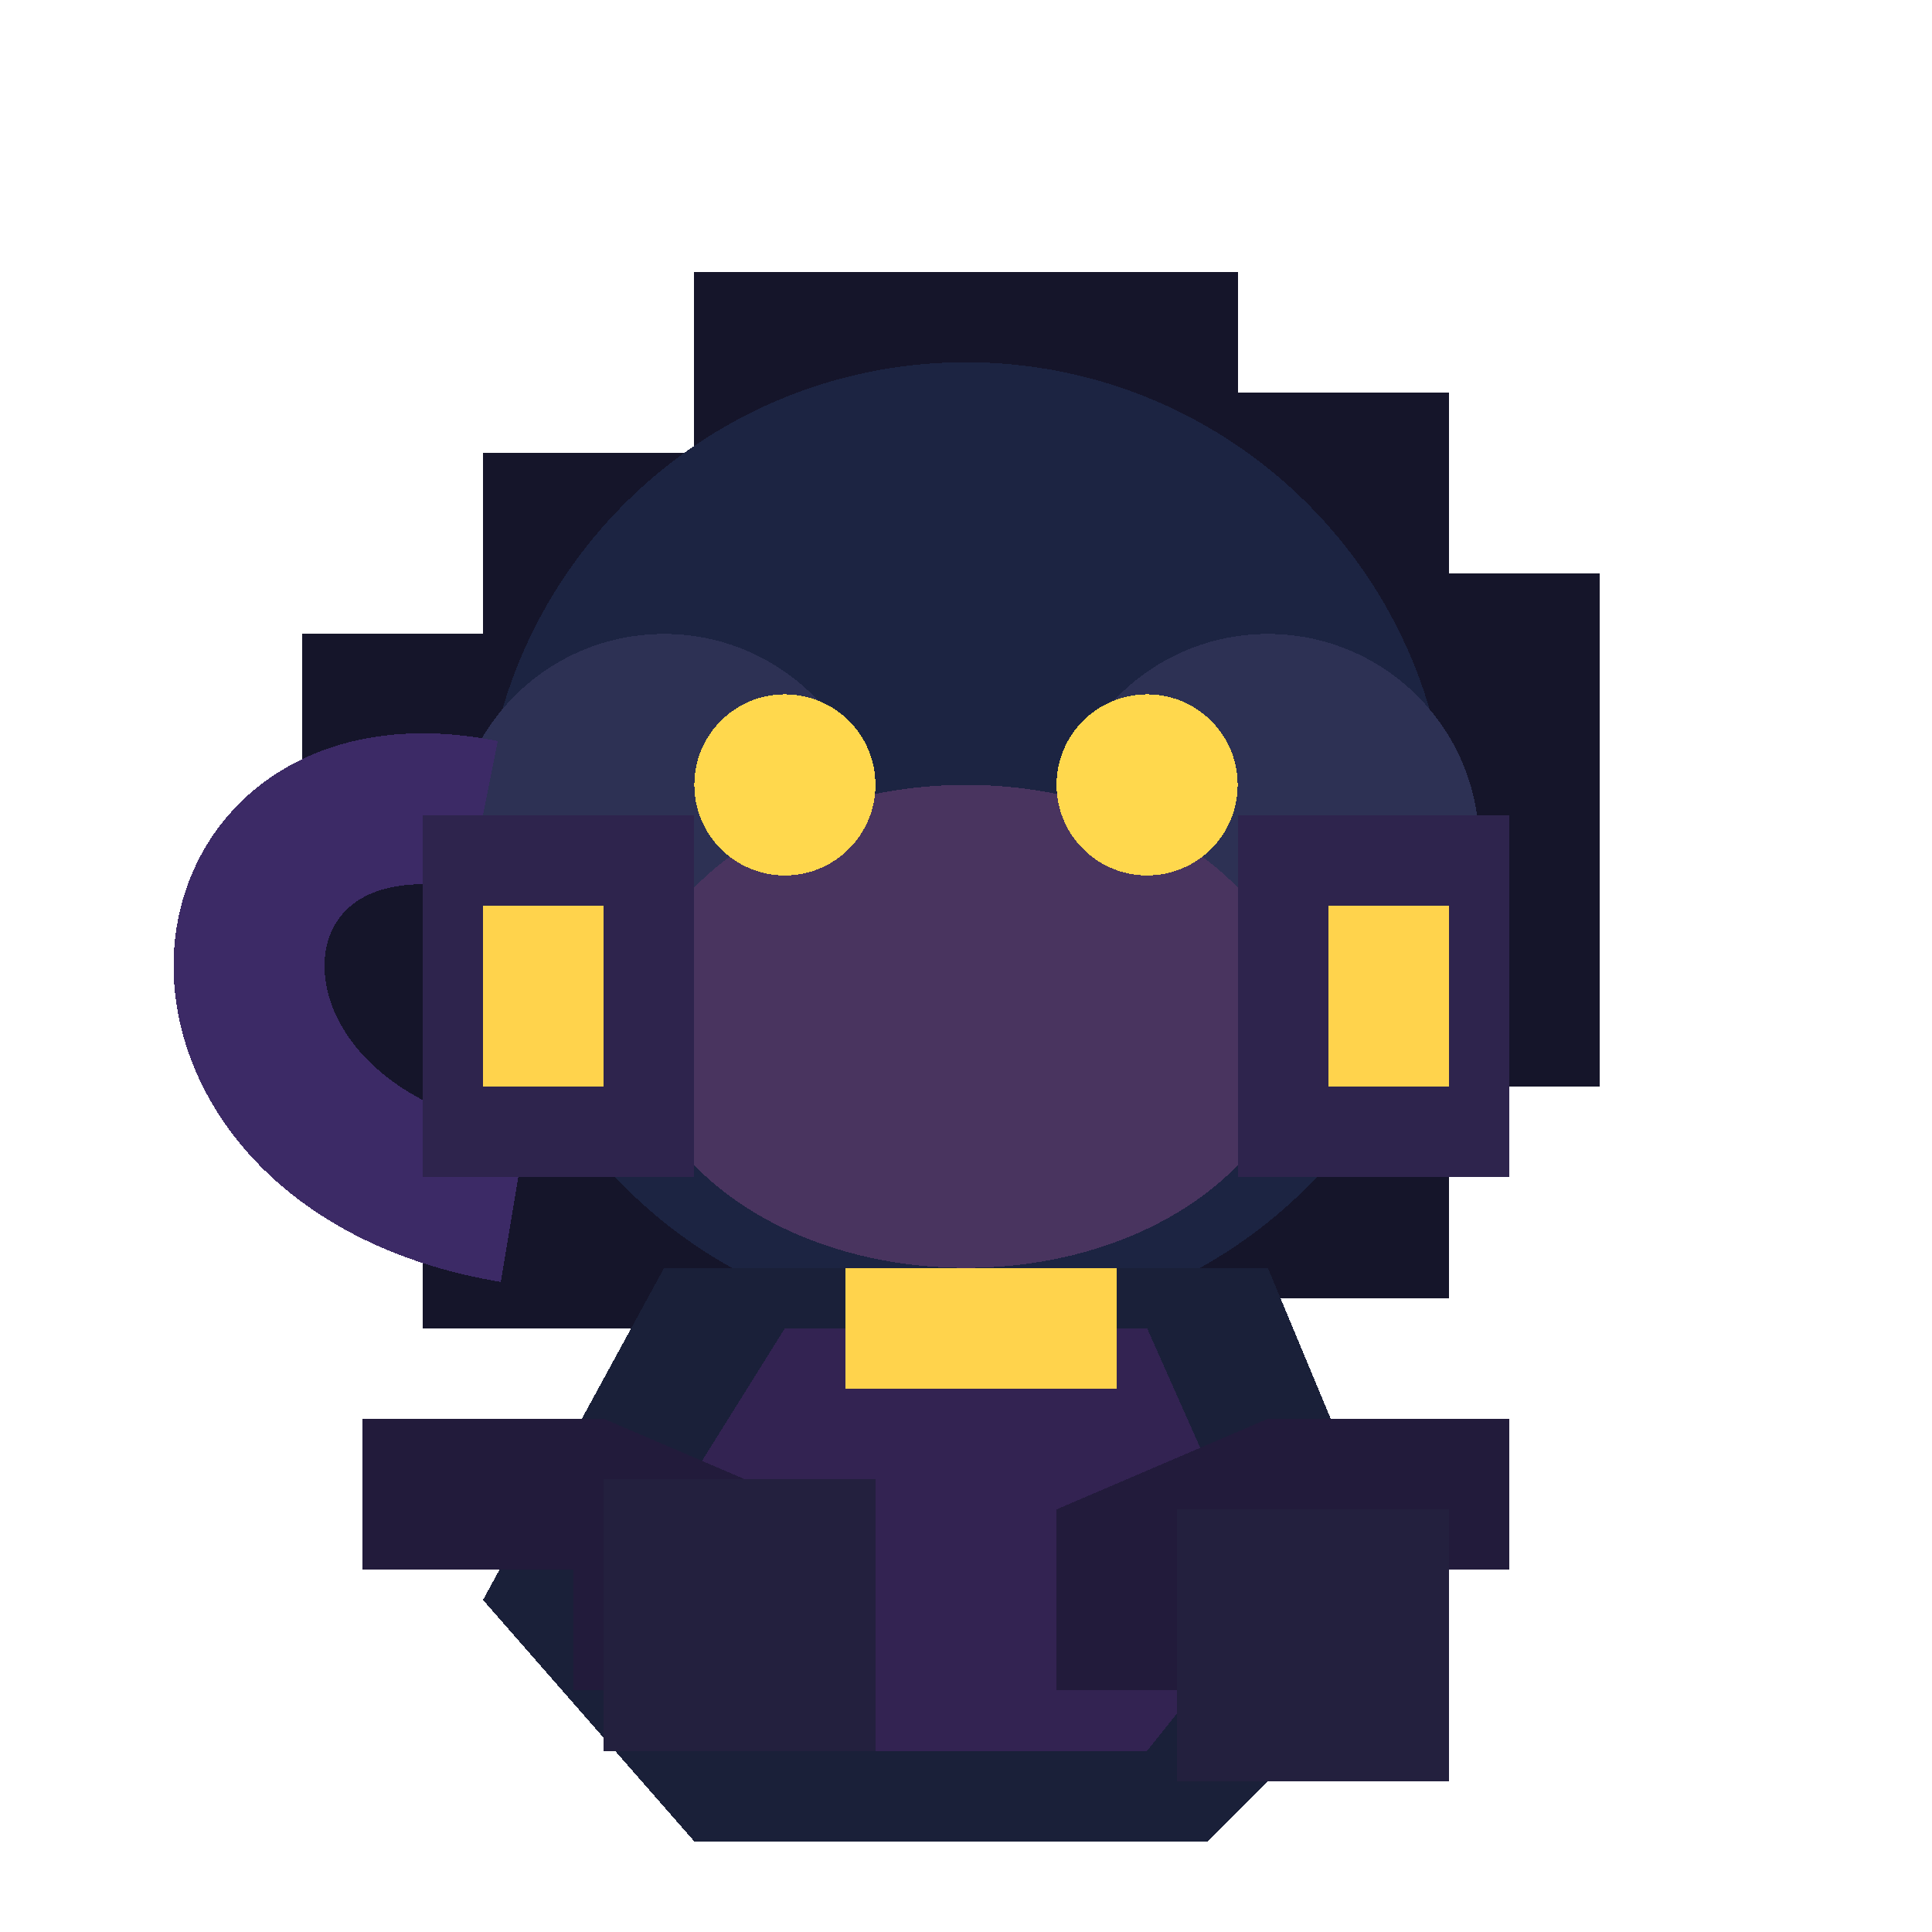
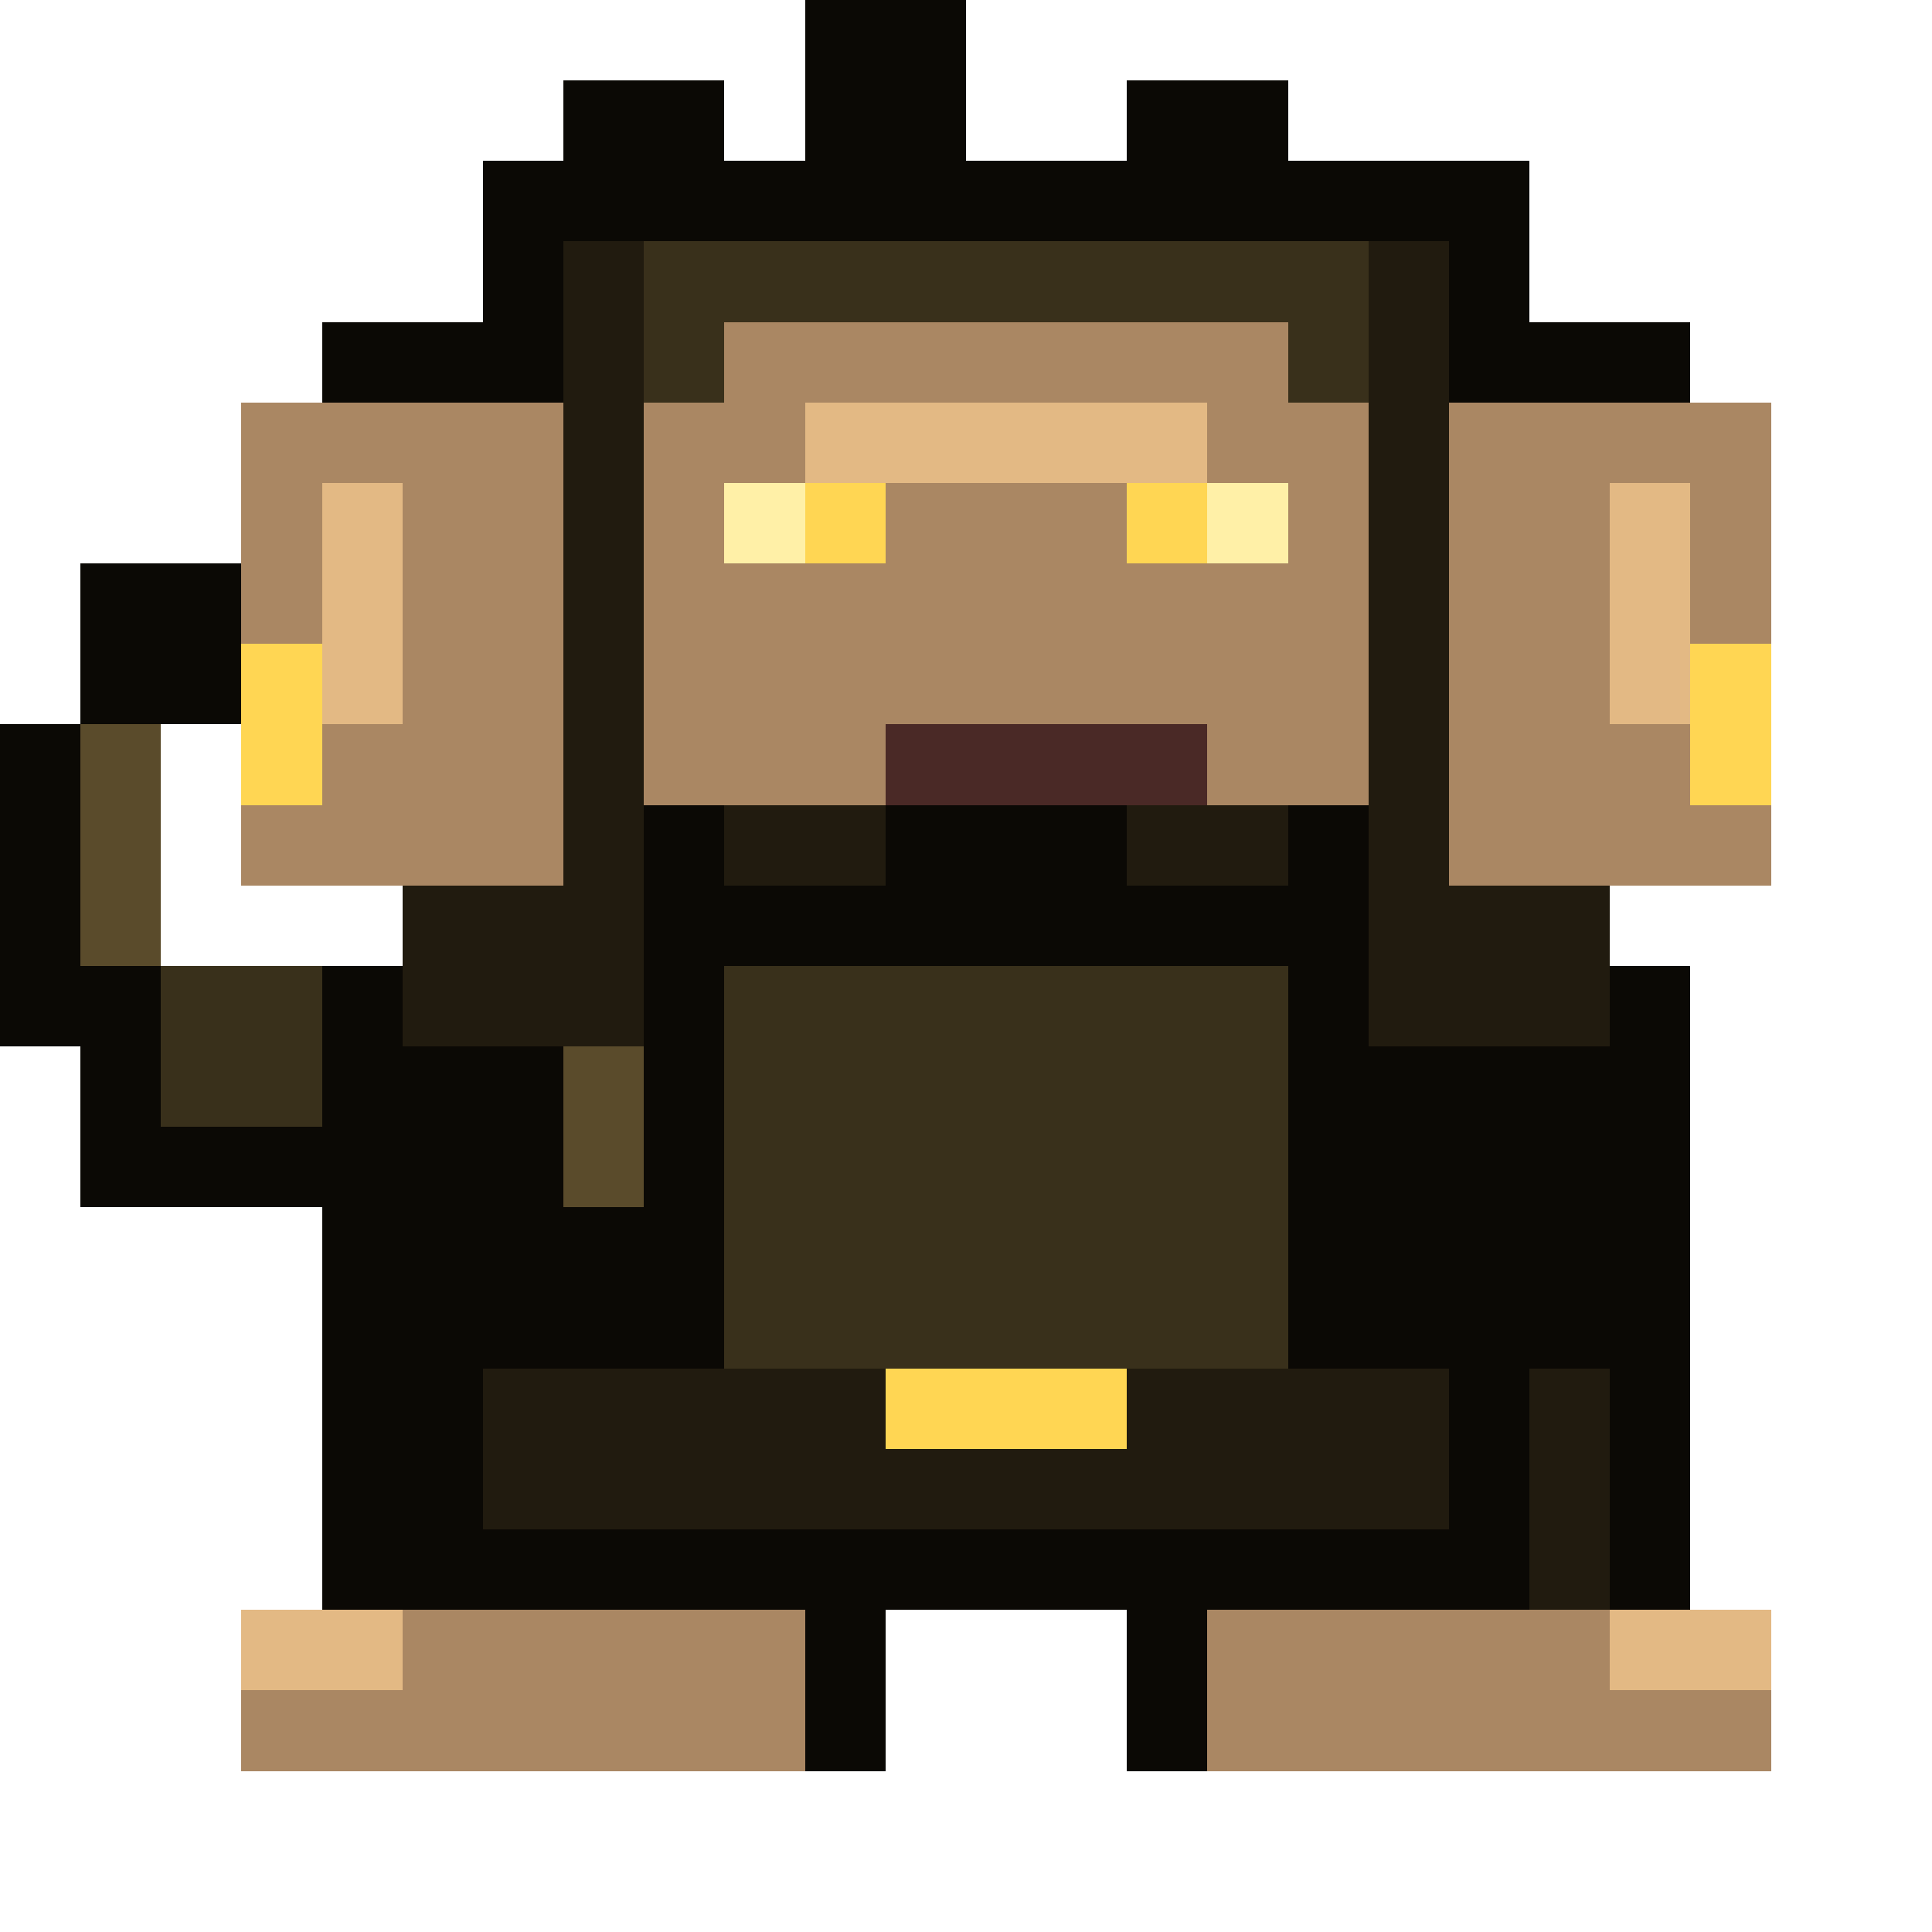
- <svg xmlns="http://www.w3.org/2000/svg" width="64" height="64" viewBox="0 0 64 64" shape-rendering="crispEdges">
-   <rect width="64" height="64" fill="none" />
-   <path fill="#15152a" d="M16 15h7V9h18v4h7v6h5v17h-5v7h-8v5H22v-4h-8v-7h-4V21h6z" />
-   <circle cx="32" cy="28" r="16" fill="#1c2442" />
-   <circle cx="22" cy="28" r="7" fill="#2d3154" />
-   <circle cx="42" cy="28" r="7" fill="#2d3154" />
-   <ellipse cx="32" cy="34" rx="11" ry="8" fill="#49345f" />
-   <circle cx="26" cy="26" r="3" fill="#ffd84d" />
-   <circle cx="38" cy="26" r="3" fill="#ffd84d" />
-   <path fill="#1a2039" d="M22 42h20l5 12-7 7H23l-7-8z" />
-   <path fill="#332352" d="M26 44h12l4 9-4 5H26l-5-6z" />
-   <path fill="#221b3b" d="M20 47h-8v5h7v4h8v-6zM42 47h8v5h-7v4h-8v-6z" />
-   <rect x="39" y="50" width="9" height="9" fill="#23203e" />
-   <rect x="20" y="49" width="9" height="9" fill="#23203e" />
-   <path d="M17 40C5 38 6 25 16 27" fill="none" stroke="#3c2a66" stroke-width="5" />
-   <rect x="28" y="42" width="9" height="4" fill="#ffd34c" />
-   <rect x="14" y="27" width="9" height="12" fill="#2e244d" />
-   <rect x="41" y="27" width="9" height="12" fill="#2e244d" />
-   <rect x="16" y="30" width="4" height="6" fill="#ffd34c" />
-   <rect x="44" y="30" width="4" height="6" fill="#ffd34c" />
+ <svg xmlns="http://www.w3.org/2000/svg" width="24" height="24" viewBox="0 0 24 24" shape-rendering="crispEdges">
+   <rect x="10" y="0" width="2" height="1" fill="#0b0905" />
+   <rect x="7" y="1" width="2" height="1" fill="#0b0905" />
+   <rect x="10" y="1" width="2" height="1" fill="#0b0905" />
+   <rect x="14" y="1" width="2" height="1" fill="#0b0905" />
+   <rect x="6" y="2" width="13" height="1" fill="#0b0905" />
+   <rect x="6" y="3" width="1" height="1" fill="#0b0905" />
+   <rect x="7" y="3" width="1" height="1" fill="#211b0f" />
+   <rect x="8" y="3" width="9" height="1" fill="#39301b" />
+   <rect x="17" y="3" width="1" height="1" fill="#211b0f" />
+   <rect x="18" y="3" width="1" height="1" fill="#0b0905" />
+   <rect x="4" y="4" width="3" height="1" fill="#0b0905" />
+   <rect x="7" y="4" width="1" height="1" fill="#211b0f" />
+   <rect x="8" y="4" width="1" height="1" fill="#39301b" />
+   <rect x="9" y="4" width="7" height="1" fill="#aa8763" />
+   <rect x="16" y="4" width="1" height="1" fill="#39301b" />
+   <rect x="17" y="4" width="1" height="1" fill="#211b0f" />
+   <rect x="18" y="4" width="3" height="1" fill="#0b0905" />
+   <rect x="3" y="5" width="4" height="1" fill="#aa8763" />
+   <rect x="7" y="5" width="1" height="1" fill="#211b0f" />
+   <rect x="8" y="5" width="2" height="1" fill="#aa8763" />
+   <rect x="10" y="5" width="5" height="1" fill="#e3b984" />
+   <rect x="15" y="5" width="2" height="1" fill="#aa8763" />
+   <rect x="17" y="5" width="1" height="1" fill="#211b0f" />
+   <rect x="18" y="5" width="4" height="1" fill="#aa8763" />
+   <rect x="3" y="6" width="1" height="1" fill="#aa8763" />
+   <rect x="4" y="6" width="1" height="1" fill="#e3b984" />
+   <rect x="5" y="6" width="2" height="1" fill="#aa8763" />
+   <rect x="7" y="6" width="1" height="1" fill="#211b0f" />
+   <rect x="8" y="6" width="1" height="1" fill="#aa8763" />
+   <rect x="9" y="6" width="1" height="1" fill="#fff0a7" />
+   <rect x="10" y="6" width="1" height="1" fill="#ffd653" />
+   <rect x="11" y="6" width="3" height="1" fill="#aa8763" />
+   <rect x="14" y="6" width="1" height="1" fill="#ffd653" />
+   <rect x="15" y="6" width="1" height="1" fill="#fff0a7" />
+   <rect x="16" y="6" width="1" height="1" fill="#aa8763" />
+   <rect x="17" y="6" width="1" height="1" fill="#211b0f" />
+   <rect x="18" y="6" width="2" height="1" fill="#aa8763" />
+   <rect x="20" y="6" width="1" height="1" fill="#e3b984" />
+   <rect x="21" y="6" width="1" height="1" fill="#aa8763" />
+   <rect x="1" y="7" width="2" height="1" fill="#0b0905" />
+   <rect x="3" y="7" width="1" height="1" fill="#aa8763" />
+   <rect x="4" y="7" width="1" height="1" fill="#e3b984" />
+   <rect x="5" y="7" width="2" height="1" fill="#aa8763" />
+   <rect x="7" y="7" width="1" height="1" fill="#211b0f" />
+   <rect x="8" y="7" width="9" height="1" fill="#aa8763" />
+   <rect x="17" y="7" width="1" height="1" fill="#211b0f" />
+   <rect x="18" y="7" width="2" height="1" fill="#aa8763" />
+   <rect x="20" y="7" width="1" height="1" fill="#e3b984" />
+   <rect x="21" y="7" width="1" height="1" fill="#aa8763" />
+   <rect x="1" y="8" width="2" height="1" fill="#0b0905" />
+   <rect x="3" y="8" width="1" height="1" fill="#ffd653" />
+   <rect x="4" y="8" width="1" height="1" fill="#e3b984" />
+   <rect x="5" y="8" width="2" height="1" fill="#aa8763" />
+   <rect x="7" y="8" width="1" height="1" fill="#211b0f" />
+   <rect x="8" y="8" width="9" height="1" fill="#aa8763" />
+   <rect x="17" y="8" width="1" height="1" fill="#211b0f" />
+   <rect x="18" y="8" width="2" height="1" fill="#aa8763" />
+   <rect x="20" y="8" width="1" height="1" fill="#e3b984" />
+   <rect x="21" y="8" width="1" height="1" fill="#ffd653" />
+   <rect x="0" y="9" width="1" height="1" fill="#0b0905" />
+   <rect x="1" y="9" width="1" height="1" fill="#5a4b2b" />
+   <rect x="3" y="9" width="1" height="1" fill="#ffd653" />
+   <rect x="4" y="9" width="3" height="1" fill="#aa8763" />
+   <rect x="7" y="9" width="1" height="1" fill="#211b0f" />
+   <rect x="8" y="9" width="3" height="1" fill="#aa8763" />
+   <rect x="11" y="9" width="4" height="1" fill="#4a2926" />
+   <rect x="15" y="9" width="2" height="1" fill="#aa8763" />
+   <rect x="17" y="9" width="1" height="1" fill="#211b0f" />
+   <rect x="18" y="9" width="3" height="1" fill="#aa8763" />
+   <rect x="21" y="9" width="1" height="1" fill="#ffd653" />
+   <rect x="0" y="10" width="1" height="1" fill="#0b0905" />
+   <rect x="1" y="10" width="1" height="1" fill="#5a4b2b" />
+   <rect x="3" y="10" width="4" height="1" fill="#aa8763" />
+   <rect x="7" y="10" width="1" height="1" fill="#211b0f" />
+   <rect x="8" y="10" width="1" height="1" fill="#0b0905" />
+   <rect x="9" y="10" width="2" height="1" fill="#211b0f" />
+   <rect x="11" y="10" width="3" height="1" fill="#0b0905" />
+   <rect x="14" y="10" width="2" height="1" fill="#211b0f" />
+   <rect x="16" y="10" width="1" height="1" fill="#0b0905" />
+   <rect x="17" y="10" width="1" height="1" fill="#211b0f" />
+   <rect x="18" y="10" width="4" height="1" fill="#aa8763" />
+   <rect x="0" y="11" width="1" height="1" fill="#0b0905" />
+   <rect x="1" y="11" width="1" height="1" fill="#5a4b2b" />
+   <rect x="5" y="11" width="3" height="1" fill="#211b0f" />
+   <rect x="8" y="11" width="9" height="1" fill="#0b0905" />
+   <rect x="17" y="11" width="3" height="1" fill="#211b0f" />
+   <rect x="0" y="12" width="2" height="1" fill="#0b0905" />
+   <rect x="2" y="12" width="2" height="1" fill="#39301b" />
+   <rect x="4" y="12" width="1" height="1" fill="#0b0905" />
+   <rect x="5" y="12" width="3" height="1" fill="#211b0f" />
+   <rect x="8" y="12" width="1" height="1" fill="#0b0905" />
+   <rect x="9" y="12" width="7" height="1" fill="#39301b" />
+   <rect x="16" y="12" width="1" height="1" fill="#0b0905" />
+   <rect x="17" y="12" width="3" height="1" fill="#211b0f" />
+   <rect x="20" y="12" width="1" height="1" fill="#0b0905" />
+   <rect x="1" y="13" width="1" height="1" fill="#0b0905" />
+   <rect x="2" y="13" width="2" height="1" fill="#39301b" />
+   <rect x="4" y="13" width="3" height="1" fill="#0b0905" />
+   <rect x="7" y="13" width="1" height="1" fill="#5a4b2b" />
+   <rect x="8" y="13" width="1" height="1" fill="#0b0905" />
+   <rect x="9" y="13" width="7" height="1" fill="#39301b" />
+   <rect x="16" y="13" width="5" height="1" fill="#0b0905" />
+   <rect x="1" y="14" width="6" height="1" fill="#0b0905" />
+   <rect x="7" y="14" width="1" height="1" fill="#5a4b2b" />
+   <rect x="8" y="14" width="1" height="1" fill="#0b0905" />
+   <rect x="9" y="14" width="7" height="1" fill="#39301b" />
+   <rect x="16" y="14" width="5" height="1" fill="#0b0905" />
+   <rect x="4" y="15" width="5" height="1" fill="#0b0905" />
+   <rect x="9" y="15" width="7" height="1" fill="#39301b" />
+   <rect x="16" y="15" width="5" height="1" fill="#0b0905" />
+   <rect x="4" y="16" width="5" height="1" fill="#0b0905" />
+   <rect x="9" y="16" width="7" height="1" fill="#39301b" />
+   <rect x="16" y="16" width="5" height="1" fill="#0b0905" />
+   <rect x="4" y="17" width="2" height="1" fill="#0b0905" />
+   <rect x="6" y="17" width="5" height="1" fill="#211b0f" />
+   <rect x="11" y="17" width="3" height="1" fill="#ffd653" />
+   <rect x="14" y="17" width="4" height="1" fill="#211b0f" />
+   <rect x="18" y="17" width="1" height="1" fill="#0b0905" />
+   <rect x="19" y="17" width="1" height="1" fill="#211b0f" />
+   <rect x="20" y="17" width="1" height="1" fill="#0b0905" />
+   <rect x="4" y="18" width="2" height="1" fill="#0b0905" />
+   <rect x="6" y="18" width="12" height="1" fill="#211b0f" />
+   <rect x="18" y="18" width="1" height="1" fill="#0b0905" />
+   <rect x="19" y="18" width="1" height="1" fill="#211b0f" />
+   <rect x="20" y="18" width="1" height="1" fill="#0b0905" />
+   <rect x="4" y="19" width="15" height="1" fill="#0b0905" />
+   <rect x="19" y="19" width="1" height="1" fill="#211b0f" />
+   <rect x="20" y="19" width="1" height="1" fill="#0b0905" />
+   <rect x="3" y="20" width="2" height="1" fill="#e3b984" />
+   <rect x="5" y="20" width="5" height="1" fill="#aa8763" />
+   <rect x="10" y="20" width="1" height="1" fill="#0b0905" />
+   <rect x="14" y="20" width="1" height="1" fill="#0b0905" />
+   <rect x="15" y="20" width="5" height="1" fill="#aa8763" />
+   <rect x="20" y="20" width="2" height="1" fill="#e3b984" />
+   <rect x="3" y="21" width="7" height="1" fill="#aa8763" />
+   <rect x="10" y="21" width="1" height="1" fill="#0b0905" />
+   <rect x="14" y="21" width="1" height="1" fill="#0b0905" />
+   <rect x="15" y="21" width="7" height="1" fill="#aa8763" />
</svg>
